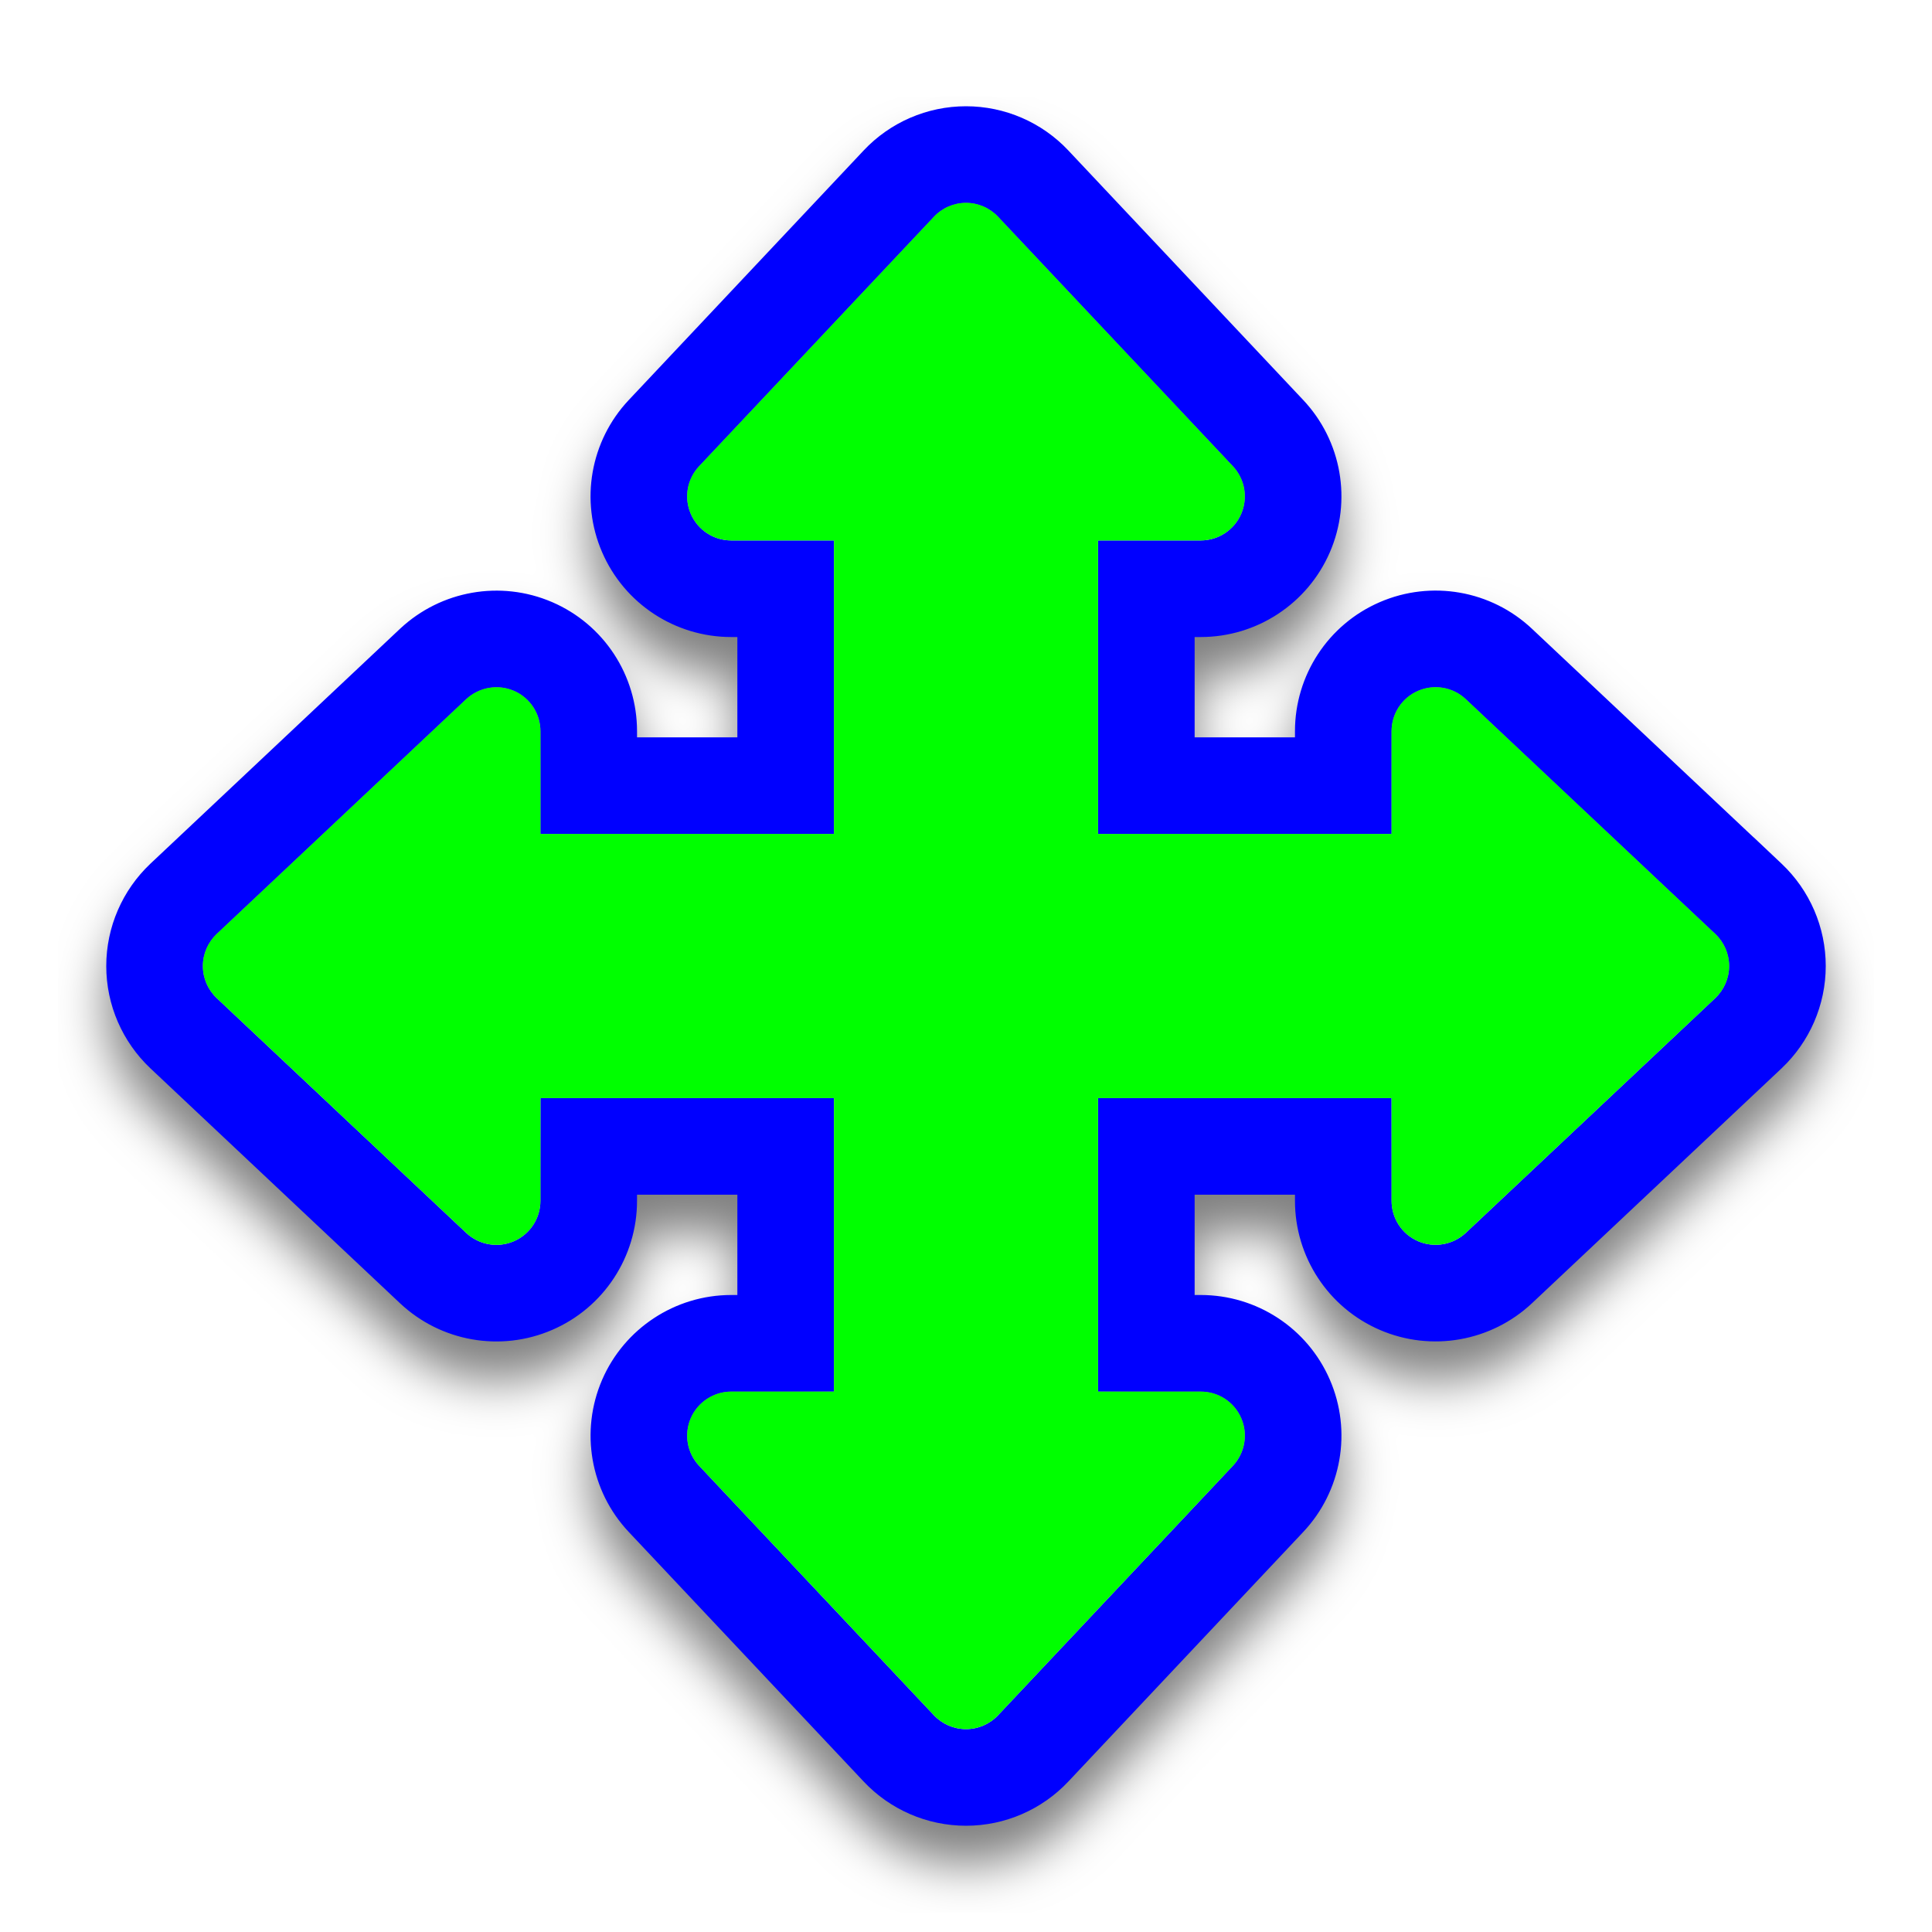
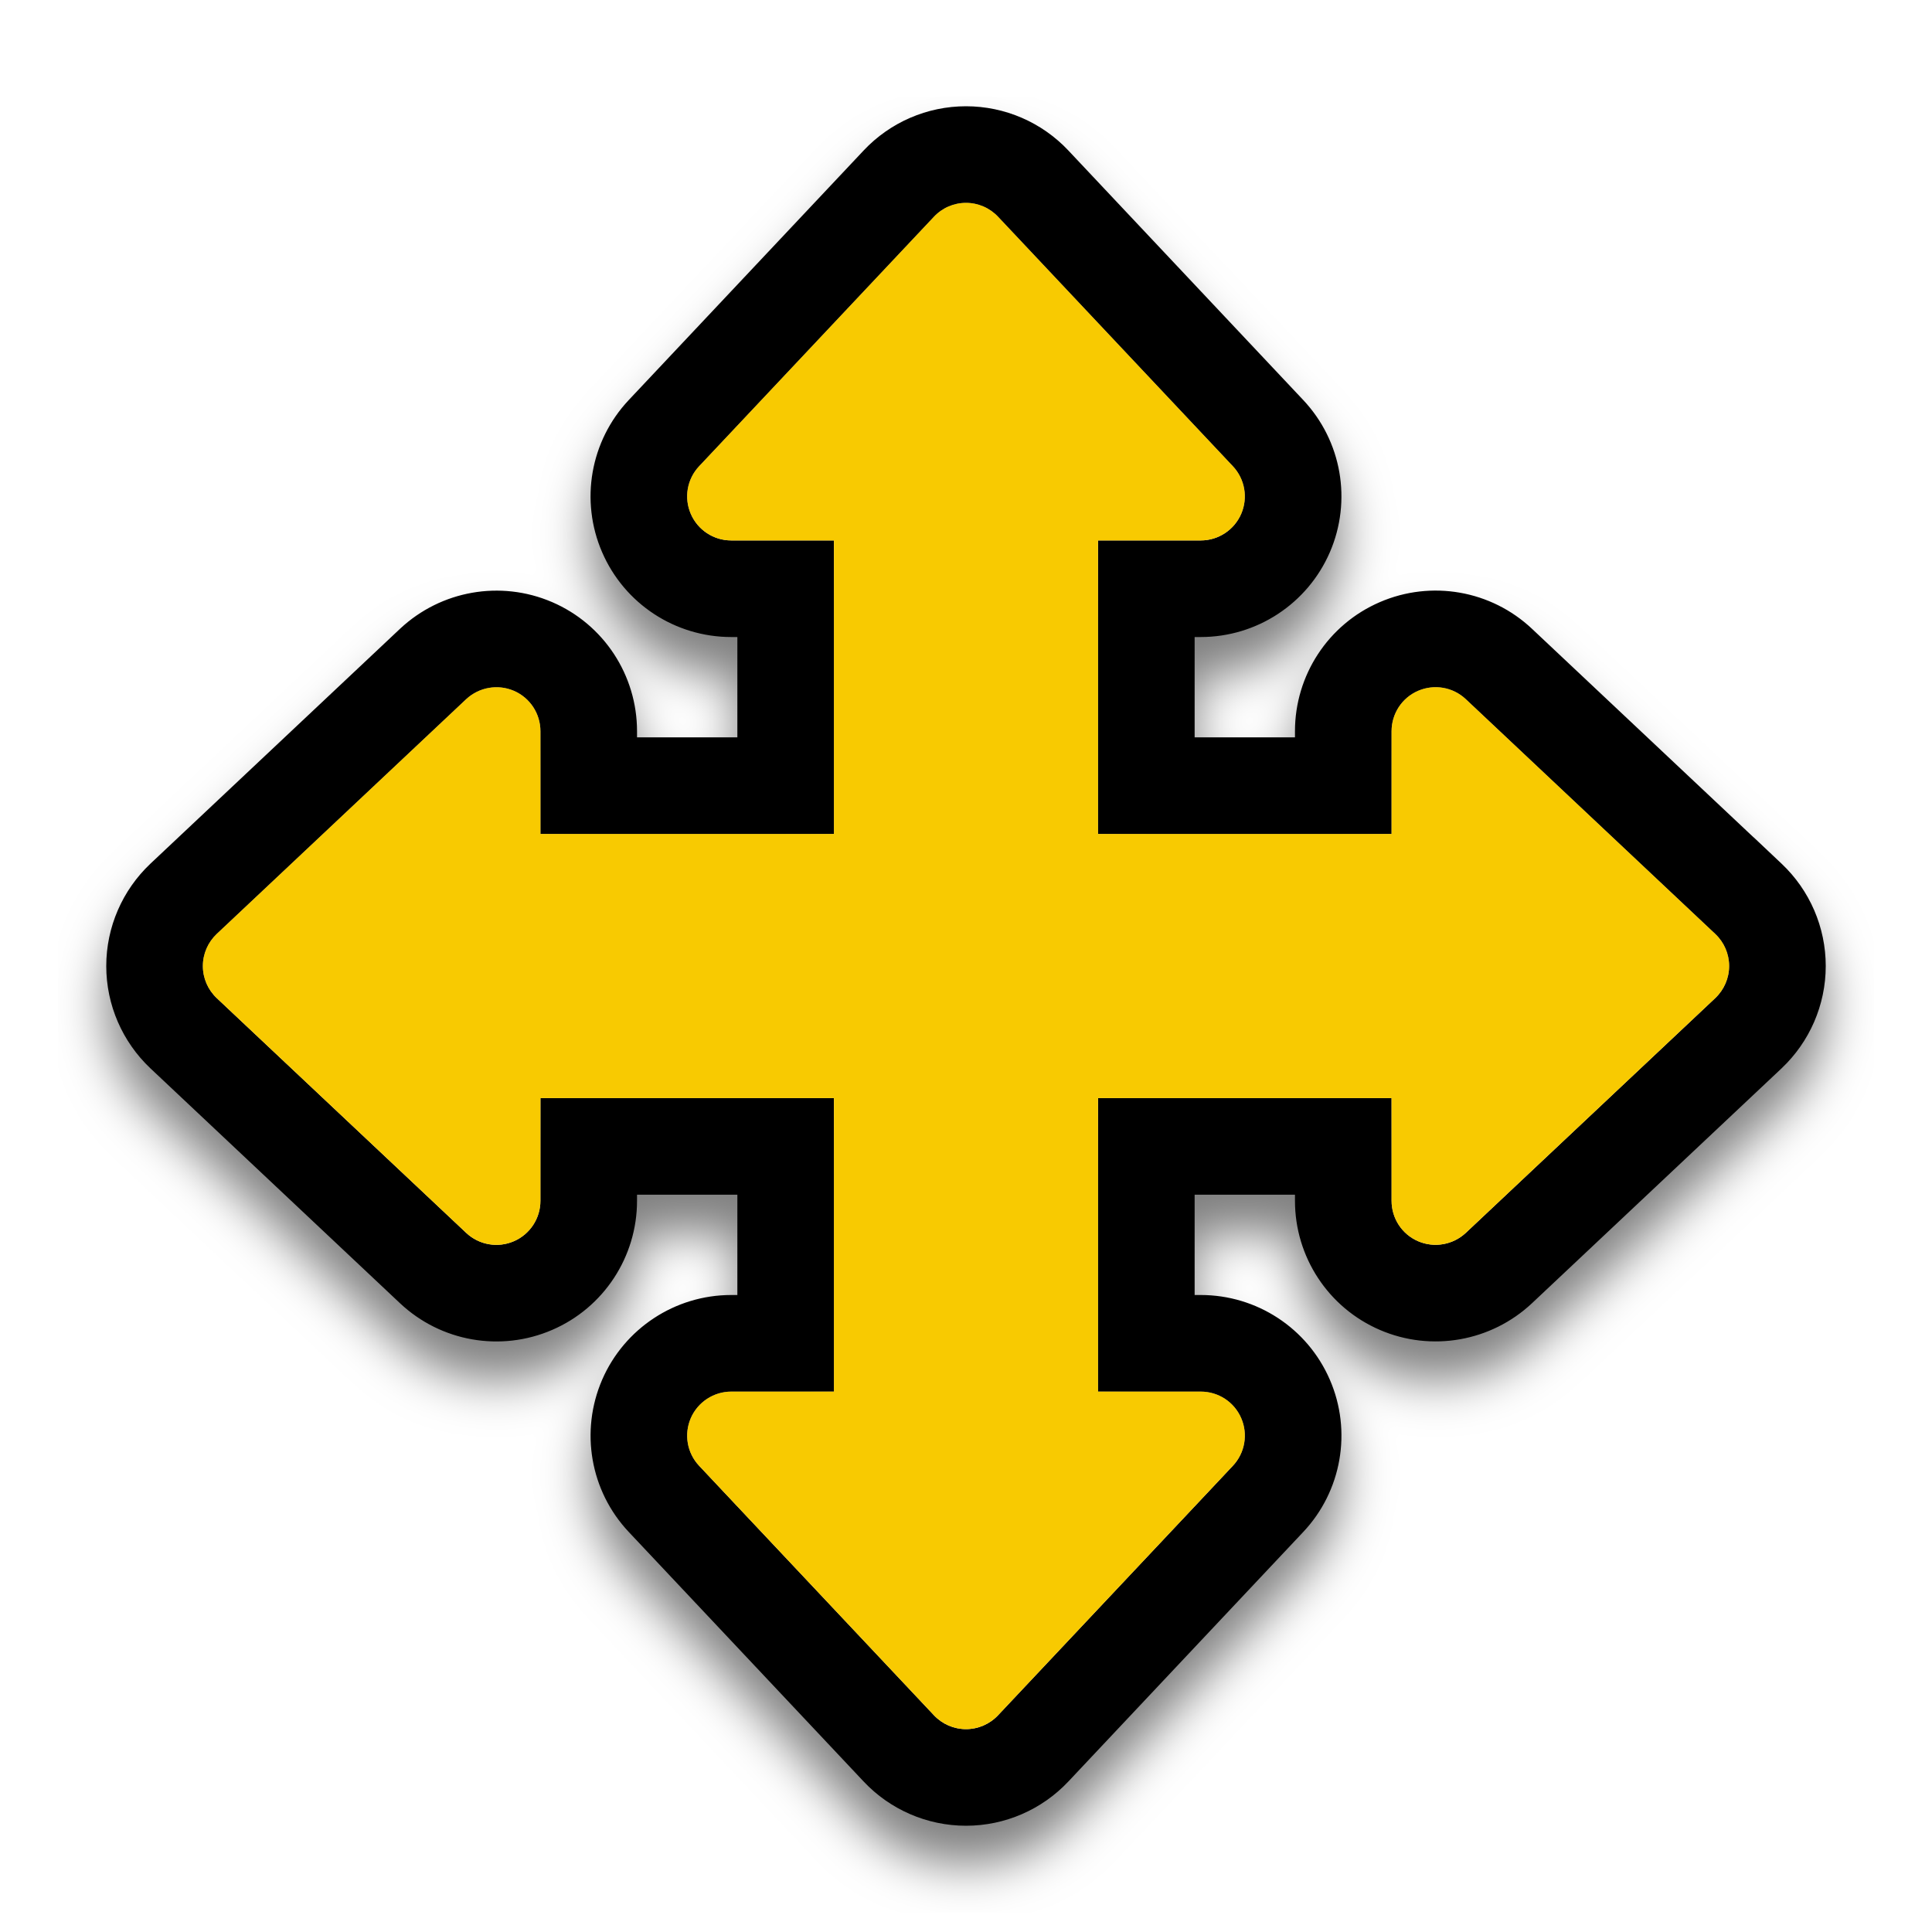
<svg xmlns="http://www.w3.org/2000/svg" width="200" height="200" viewBox="0 0 200 200" fill="none">
  <g filter="url(#filter0_d)">
-     <path fill-rule="evenodd" clip-rule="evenodd" d="M177.566 103.321L177.565 103.322L151.736 127.629C150.415 128.861 148.477 129.211 146.804 128.491C145.132 127.772 144.055 126.128 144.055 124.308V113.673H113.668V144.058H124.303C126.127 144.058 127.767 145.131 128.49 146.804C129.215 148.474 128.874 150.415 127.628 151.736L103.318 177.563C102.457 178.479 101.259 179 100 179C98.745 179 97.541 178.479 96.682 177.563L72.372 151.736C71.124 150.412 70.79 148.477 71.51 146.804C72.233 145.143 73.879 144.058 75.697 144.058H86.332V113.673H55.945V124.308C55.945 126.128 54.863 127.774 53.196 128.491C51.526 129.216 49.588 128.875 48.264 127.629L22.434 103.321C21.521 102.458 21 101.26 21 100.003C21 98.744 21.524 97.544 22.434 96.682L48.264 72.374C49.59 71.142 51.523 70.795 53.196 71.512C54.868 72.231 55.945 73.874 55.945 75.695V86.33H86.332V55.945H75.697C73.874 55.945 72.233 54.868 71.51 53.196C70.785 51.526 71.126 49.586 72.372 48.264L96.682 22.437C97.54 21.521 98.738 21 100 21C101.255 21 102.458 21.521 103.318 22.437L127.628 48.264C128.873 49.588 129.212 51.523 128.489 53.196C127.767 54.86 126.121 55.945 124.303 55.945H113.668V86.33H144.055V75.695C144.055 73.878 145.131 72.229 146.804 71.512C148.474 70.79 150.412 71.128 151.736 72.374L177.565 96.682H177.566C178.484 97.549 179 98.747 179 100.003C179 101.261 178.476 102.459 177.566 103.321ZM181.53 86.682L158.589 65.092C158.589 65.092 158.589 65.092 158.589 65.092C154.359 61.111 148.173 60.031 142.849 62.328C137.473 64.639 134.055 69.922 134.055 75.695V76.33H123.668V65.945H124.303C130.12 65.945 135.361 62.482 137.663 57.176L137.666 57.168L137.67 57.161C139.971 51.834 138.895 45.646 134.911 41.412L134.909 41.41L110.61 15.595C110.608 15.592 110.606 15.59 110.605 15.588C107.855 12.661 104.015 11 100 11C95.976 11 92.141 12.663 89.394 15.589C89.391 15.593 89.388 15.596 89.384 15.6L65.097 41.403C65.096 41.404 65.095 41.406 65.094 41.407C65.093 41.408 65.091 41.409 65.09 41.41C61.109 45.638 60.022 51.834 62.333 57.168C64.643 62.508 69.895 65.945 75.697 65.945H76.332V76.33H65.945V75.695C65.945 69.901 62.51 64.63 57.143 62.324L57.135 62.321C51.794 60.032 45.652 61.147 41.454 65.052L41.432 65.072L15.57 89.41L15.559 89.421C12.678 92.148 11 95.964 11 100.003C11 104.038 12.674 107.856 15.565 110.588L15.573 110.596L41.41 134.911C41.41 134.911 41.41 134.911 41.41 134.911C45.633 138.885 51.822 139.982 57.163 137.67C62.506 135.365 65.945 130.102 65.945 124.308V123.673H76.332V134.058H75.697C69.884 134.058 64.643 137.517 62.339 142.818L62.332 142.835L62.325 142.852C60.045 148.149 61.085 154.337 65.09 158.59C65.091 158.591 65.091 158.591 65.092 158.592C65.093 158.593 65.094 158.594 65.095 158.595L89.389 184.405C89.39 184.406 89.391 184.407 89.392 184.408C92.141 187.337 95.983 189 100 189C104.032 189 107.863 187.329 110.604 184.412L134.903 158.597C134.902 158.598 134.903 158.597 134.903 158.597C138.892 154.367 139.98 148.163 137.664 142.825C135.348 137.479 130.091 134.058 124.303 134.058H123.668V123.673H134.055V124.308C134.055 130.102 137.49 135.373 142.857 137.679C148.208 139.979 154.363 138.854 158.557 134.941L158.573 134.926L184.43 110.593L184.441 110.582C187.316 107.86 189 104.049 189 100.003C189 95.991 187.347 92.164 184.431 89.411L181.541 86.682H181.53Z" fill="#0000FF" />
+     <path fill-rule="evenodd" clip-rule="evenodd" d="M177.566 103.321L177.565 103.322L151.736 127.629C150.415 128.861 148.477 129.211 146.804 128.491C145.132 127.772 144.055 126.128 144.055 124.308V113.673H113.668V144.058H124.303C126.127 144.058 127.767 145.131 128.49 146.804C129.215 148.474 128.874 150.415 127.628 151.736L103.318 177.563C102.457 178.479 101.259 179 100 179C98.745 179 97.541 178.479 96.682 177.563L72.372 151.736C71.124 150.412 70.79 148.477 71.51 146.804C72.233 145.143 73.879 144.058 75.697 144.058H86.332V113.673H55.945V124.308C55.945 126.128 54.863 127.774 53.196 128.491C51.526 129.216 49.588 128.875 48.264 127.629L22.434 103.321C21.521 102.458 21 101.26 21 100.003C21 98.744 21.524 97.544 22.434 96.682L48.264 72.374C49.59 71.142 51.523 70.795 53.196 71.512C54.868 72.231 55.945 73.874 55.945 75.695V86.33H86.332V55.945H75.697C73.874 55.945 72.233 54.868 71.51 53.196C70.785 51.526 71.126 49.586 72.372 48.264L96.682 22.437C97.54 21.521 98.738 21 100 21C101.255 21 102.458 21.521 103.318 22.437L127.628 48.264C128.873 49.588 129.212 51.523 128.489 53.196C127.767 54.86 126.121 55.945 124.303 55.945H113.668V86.33H144.055V75.695C144.055 73.878 145.131 72.229 146.804 71.512C148.474 70.79 150.412 71.128 151.736 72.374L177.565 96.682H177.566C178.484 97.549 179 98.747 179 100.003C179 101.261 178.476 102.459 177.566 103.321ZM181.53 86.682L158.589 65.092C158.589 65.092 158.589 65.092 158.589 65.092C154.359 61.111 148.173 60.031 142.849 62.328C137.473 64.639 134.055 69.922 134.055 75.695V76.33H123.668V65.945H124.303C130.12 65.945 135.361 62.482 137.663 57.176L137.666 57.168L137.67 57.161C139.971 51.834 138.895 45.646 134.911 41.412L134.909 41.41L110.61 15.595C110.608 15.592 110.606 15.59 110.605 15.588C107.855 12.661 104.015 11 100 11C95.976 11 92.141 12.663 89.394 15.589C89.391 15.593 89.388 15.596 89.384 15.6L65.097 41.403C65.096 41.404 65.095 41.406 65.094 41.407C65.093 41.408 65.091 41.409 65.09 41.41C61.109 45.638 60.022 51.834 62.333 57.168C64.643 62.508 69.895 65.945 75.697 65.945H76.332V76.33H65.945V75.695C65.945 69.901 62.51 64.63 57.143 62.324L57.135 62.321C51.794 60.032 45.652 61.147 41.454 65.052L41.432 65.072L15.57 89.41L15.559 89.421C12.678 92.148 11 95.964 11 100.003C11 104.038 12.674 107.856 15.565 110.588L15.573 110.596L41.41 134.911C41.41 134.911 41.41 134.911 41.41 134.911C45.633 138.885 51.822 139.982 57.163 137.67C62.506 135.365 65.945 130.102 65.945 124.308V123.673H76.332V134.058H75.697C69.884 134.058 64.643 137.517 62.339 142.818L62.332 142.835L62.325 142.852C60.045 148.149 61.085 154.337 65.09 158.59C65.091 158.591 65.091 158.591 65.092 158.592C65.093 158.593 65.094 158.594 65.095 158.595L89.389 184.405C89.39 184.406 89.391 184.407 89.392 184.408C92.141 187.337 95.983 189 100 189C104.032 189 107.863 187.329 110.604 184.412L134.903 158.597C134.902 158.598 134.903 158.597 134.903 158.597C138.892 154.367 139.98 148.163 137.664 142.825C135.348 137.479 130.091 134.058 124.303 134.058H123.668V123.673H134.055V124.308C134.055 130.102 137.49 135.373 142.857 137.679C148.208 139.979 154.363 138.854 158.557 134.941L158.573 134.926L184.43 110.593L184.441 110.582C187.316 107.86 189 104.049 189 100.003C189 95.991 187.347 92.164 184.431 89.411L181.541 86.682H181.53Z" fill="#000000" />
  </g>
-   <path d="M177.565 96.682L151.736 72.374C150.412 71.128 148.474 70.79 146.804 71.512C145.131 72.229 144.055 73.878 144.055 75.695V86.33H113.668V55.945H124.303C126.121 55.945 127.767 54.86 128.489 53.196C129.212 51.523 128.873 49.588 127.628 48.264L103.318 22.437C102.458 21.521 101.255 21 100 21C98.738 21 97.54 21.521 96.682 22.437L72.372 48.264C71.126 49.586 70.785 51.526 71.51 53.196C72.233 54.868 73.874 55.945 75.697 55.945H86.332V86.33H55.945V75.695C55.945 73.874 54.868 72.231 53.196 71.512C51.523 70.795 49.59 71.142 48.264 72.374L22.434 96.682C21.524 97.544 21 98.744 21 100.003C21 101.26 21.521 102.458 22.434 103.321L48.264 127.629C49.588 128.875 51.526 129.216 53.196 128.491C54.863 127.774 55.945 126.128 55.945 124.308V113.673H86.332V144.058H75.697C73.879 144.058 72.233 145.143 71.51 146.804C70.79 148.477 71.124 150.412 72.372 151.736L96.682 177.563C97.541 178.479 98.745 179 100 179C101.259 179 102.457 178.479 103.318 177.563L127.628 151.736C128.874 150.415 129.215 148.474 128.49 146.804C127.767 145.131 126.127 144.058 124.303 144.058H113.668V113.673H144.055V124.308C144.055 126.128 145.132 127.772 146.804 128.491C148.477 129.211 150.415 128.861 151.736 127.629L177.566 103.321C178.476 102.459 179 101.261 179 100.003C179 98.747 178.484 97.549 177.566 96.682H177.565Z" fill="#00FF00">
+   <path d="M177.565 96.682L151.736 72.374C150.412 71.128 148.474 70.79 146.804 71.512C145.131 72.229 144.055 73.878 144.055 75.695V86.33H113.668V55.945H124.303C126.121 55.945 127.767 54.86 128.489 53.196C129.212 51.523 128.873 49.588 127.628 48.264L103.318 22.437C102.458 21.521 101.255 21 100 21C98.738 21 97.54 21.521 96.682 22.437L72.372 48.264C71.126 49.586 70.785 51.526 71.51 53.196C72.233 54.868 73.874 55.945 75.697 55.945H86.332V86.33H55.945V75.695C55.945 73.874 54.868 72.231 53.196 71.512C51.523 70.795 49.59 71.142 48.264 72.374L22.434 96.682C21.524 97.544 21 98.744 21 100.003C21 101.26 21.521 102.458 22.434 103.321L48.264 127.629C49.588 128.875 51.526 129.216 53.196 128.491C54.863 127.774 55.945 126.128 55.945 124.308V113.673H86.332V144.058H75.697C73.879 144.058 72.233 145.143 71.51 146.804C70.79 148.477 71.124 150.412 72.372 151.736L96.682 177.563C97.541 178.479 98.745 179 100 179C101.259 179 102.457 178.479 103.318 177.563L127.628 151.736C128.874 150.415 129.215 148.474 128.49 146.804C127.767 145.131 126.127 144.058 124.303 144.058H113.668V113.673H144.055V124.308C144.055 126.128 145.132 127.772 146.804 128.491C148.477 129.211 150.415 128.861 151.736 127.629L177.566 103.321C178.476 102.459 179 101.261 179 100.003C179 98.747 178.484 97.549 177.566 96.682H177.565Z" fill="#F8CA01">
    <animate attributeName="fill" values="#F8CA01;#F47F02;#F65054;#884FF9;#2590F9;#0FC584;#F8CA01" dur="1.5s" repeatCount="1" />
  </path>
  <defs>
    <filter id="filter0_d" x="6" y="10" width="188" height="188" filterUnits="userSpaceOnUse" color-interpolation-filters="sRGB">
      <feFlood flood-opacity="0" result="BackgroundImageFix" />
      <feColorMatrix in="SourceAlpha" type="matrix" values="0 0 0 0 0 0 0 0 0 0 0 0 0 0 0 0 0 0 127 0" />
      <feOffset dy="4" />
      <feGaussianBlur stdDeviation="2.5" />
      <feColorMatrix type="matrix" values="0 0 0 0 0 0 0 0 0 0 0 0 0 0 0 0 0 0 0.5 0" />
      <feBlend mode="normal" in2="BackgroundImageFix" result="effect1_dropShadow" />
      <feBlend mode="normal" in="SourceGraphic" in2="effect1_dropShadow" result="shape" />
    </filter>
  </defs>
</svg>
